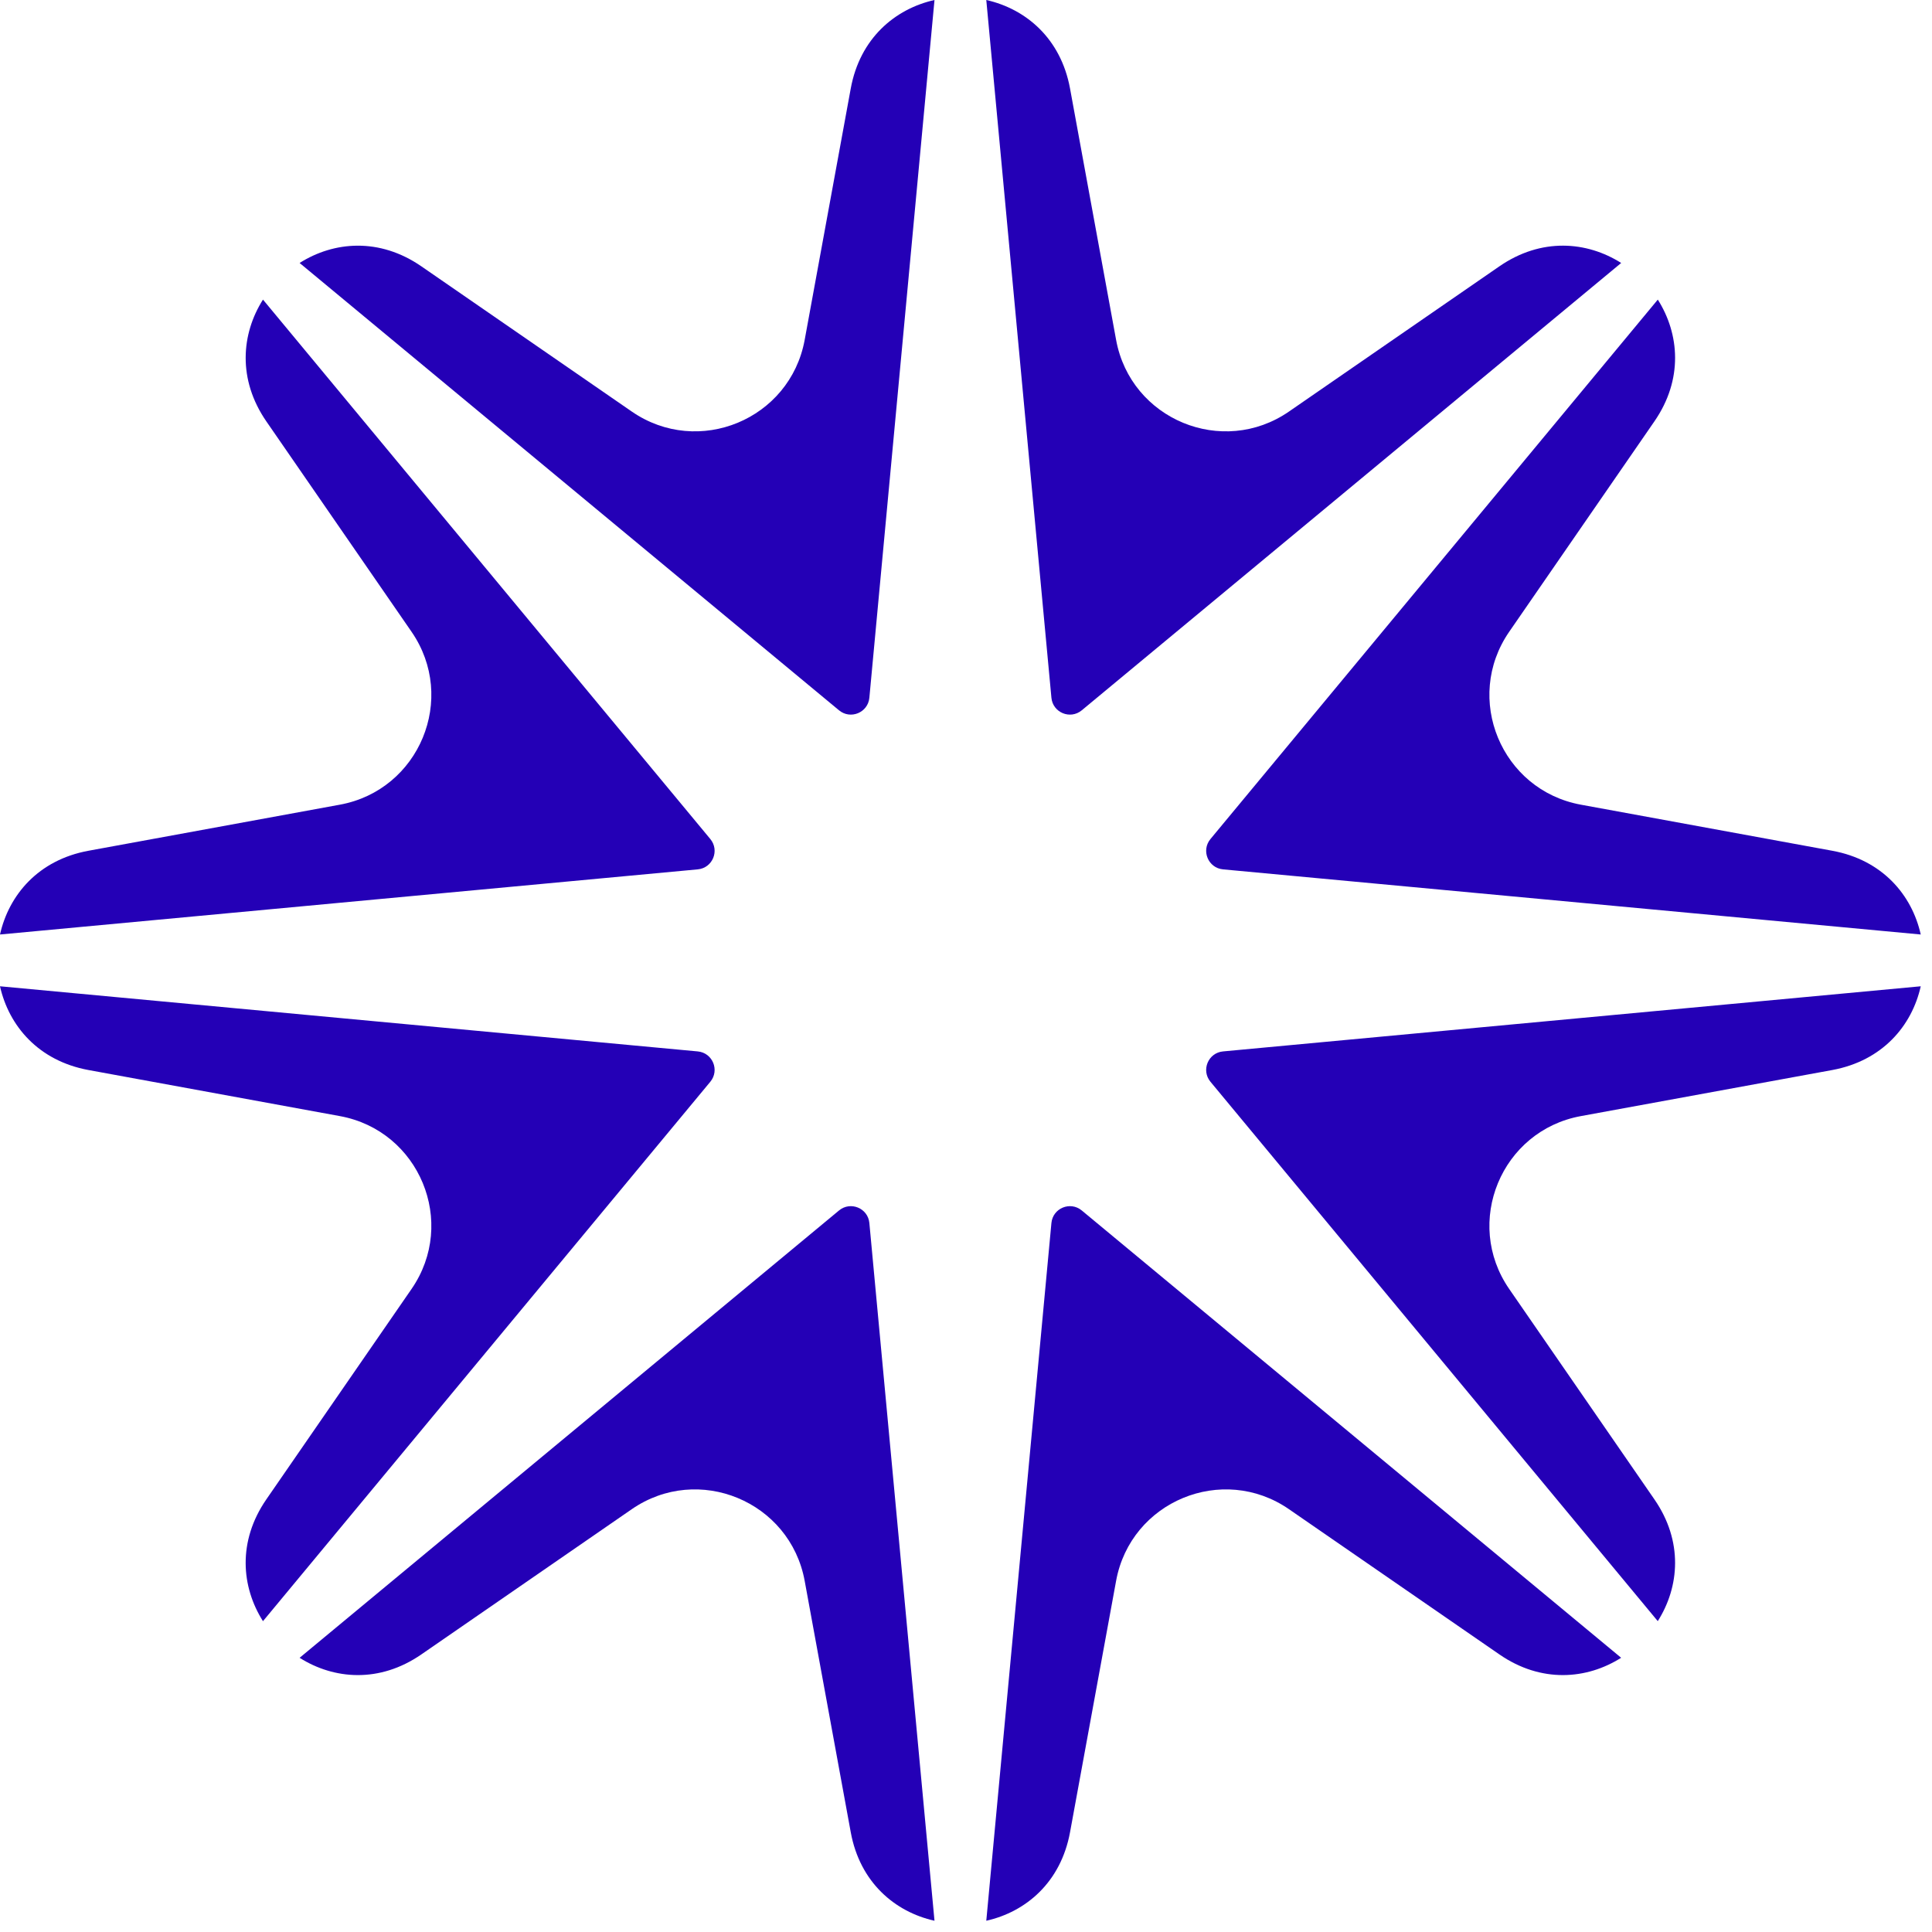
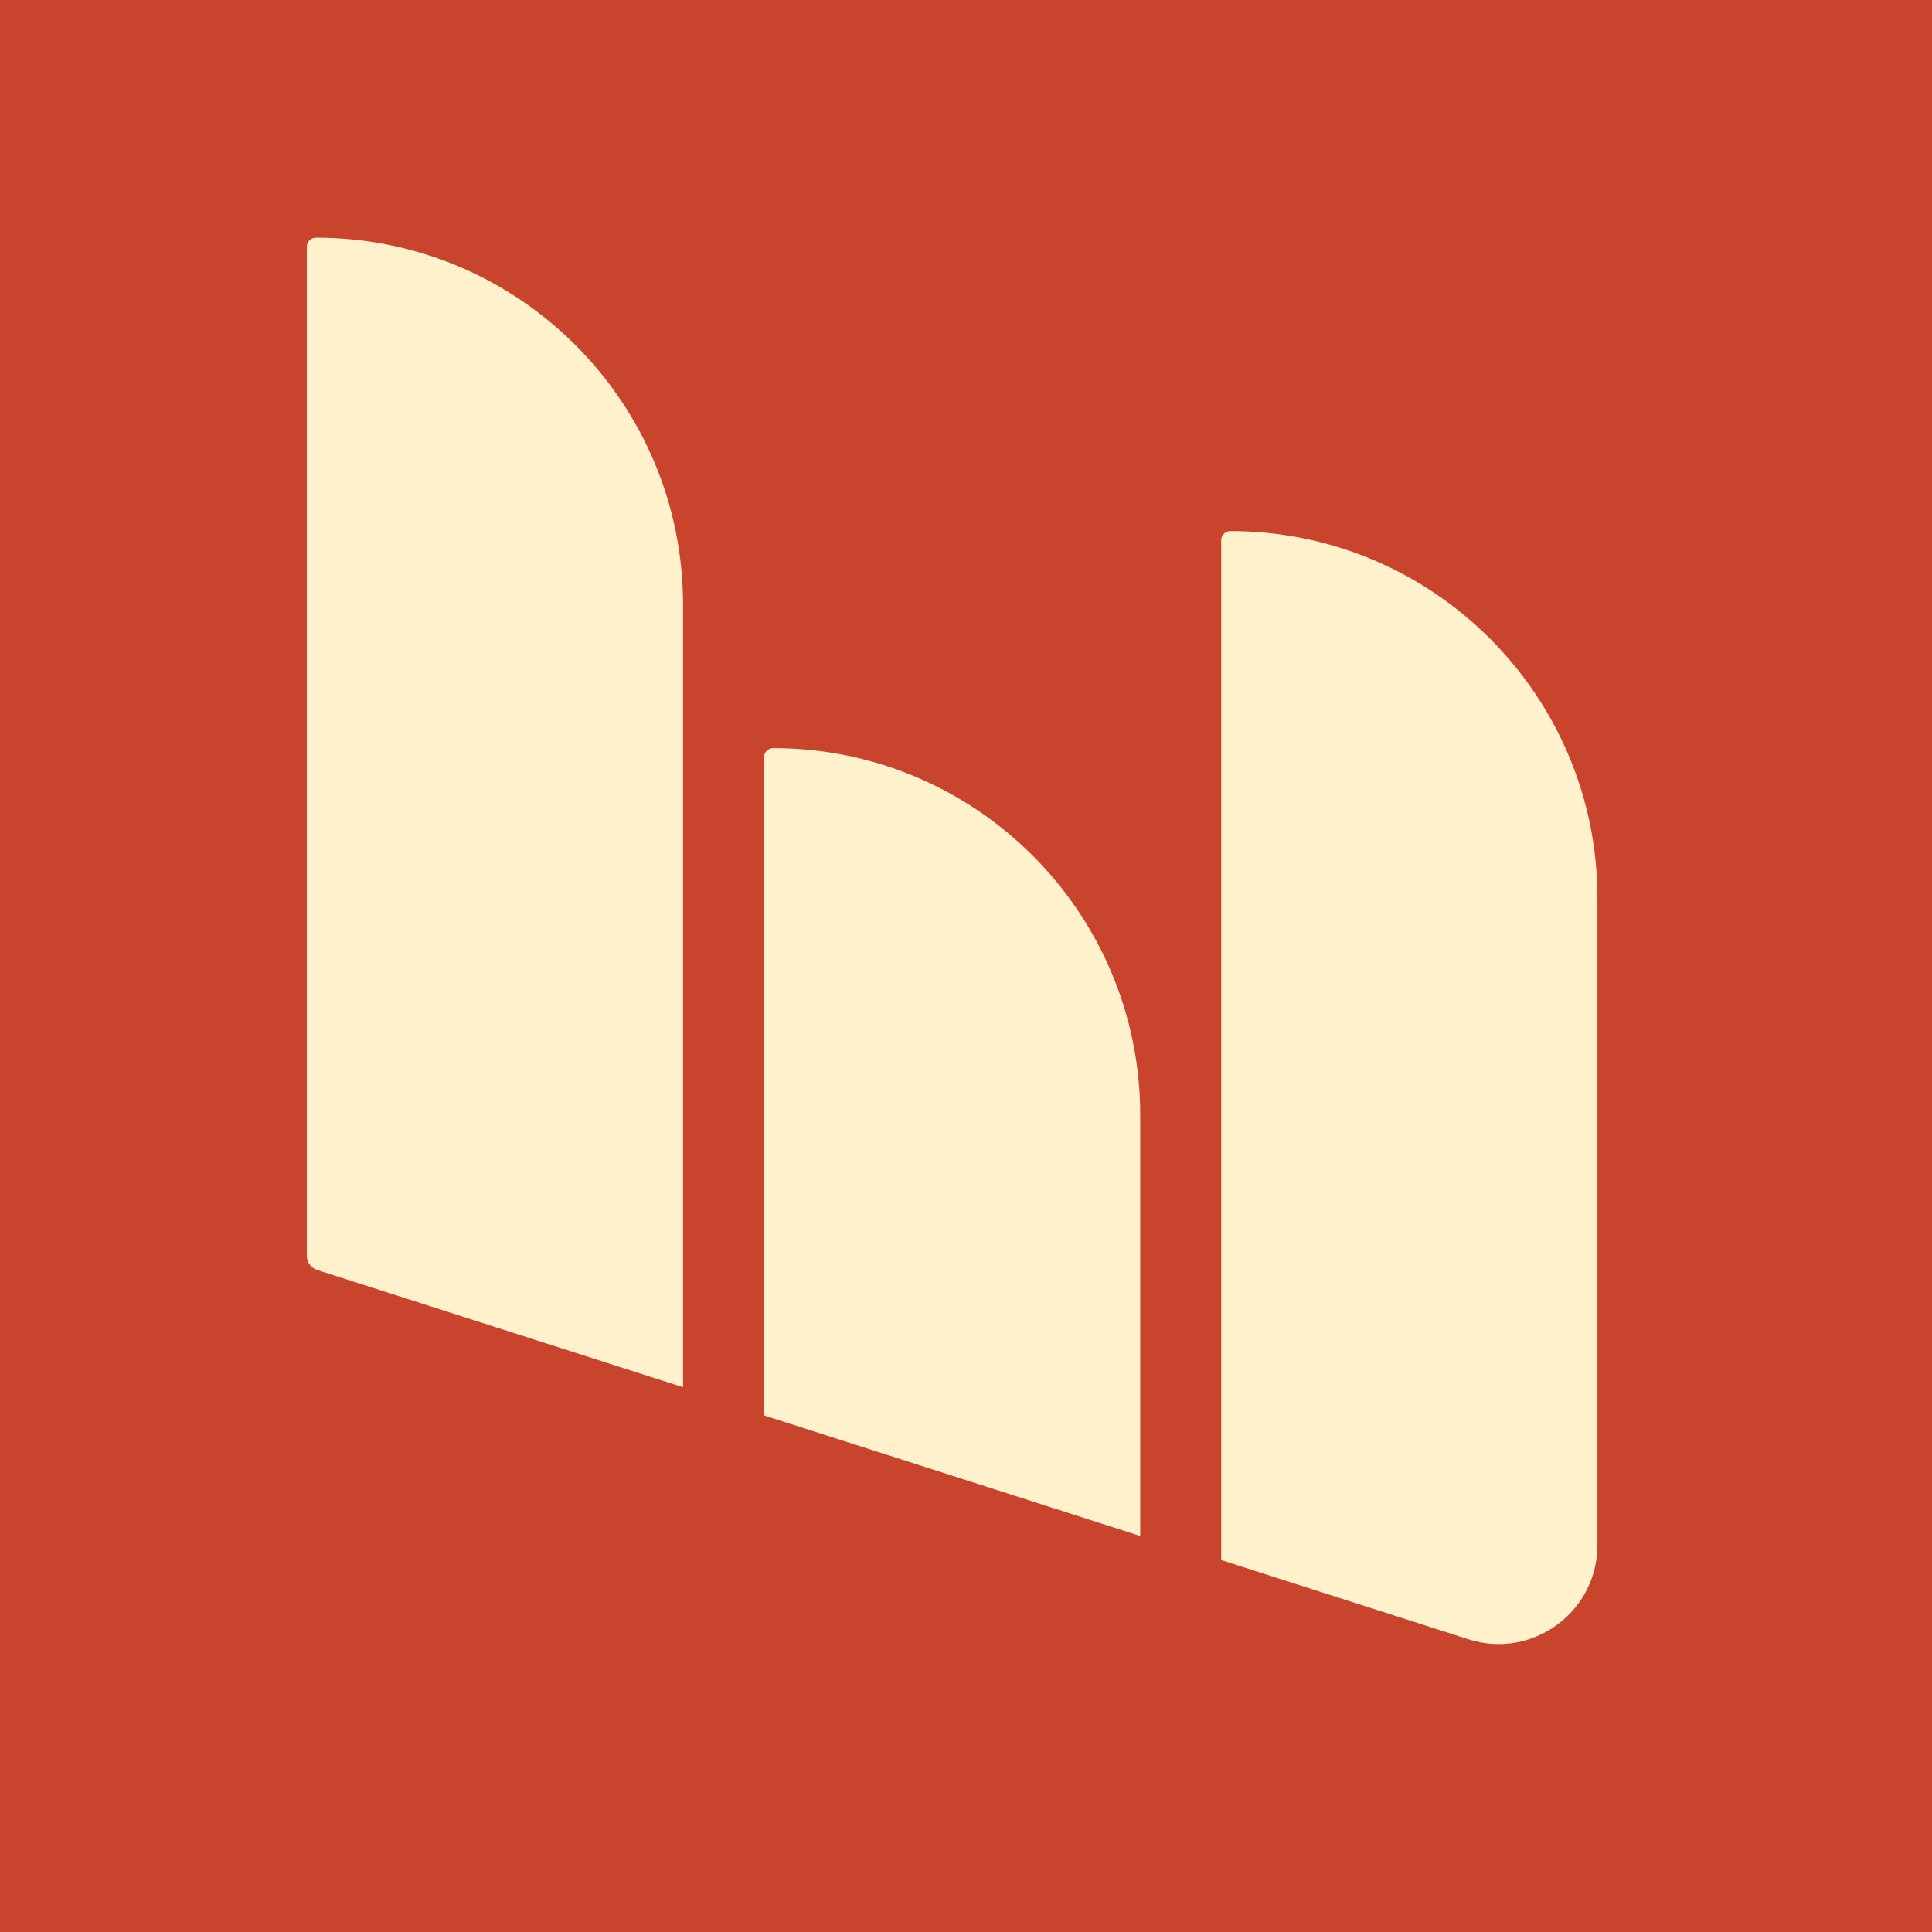
- <svg xmlns="http://www.w3.org/2000/svg" width="52" height="52" viewBox="0 0 52 52" fill="none">
-   <path fill-rule="evenodd" clip-rule="evenodd" d="M25.152 0C24.087 0.239 23.145 1.033 22.898 2.382L21.658 9.148C21.265 11.29 18.795 12.313 17.003 11.076L11.342 7.169C10.213 6.39 8.985 6.494 8.064 7.078L22.582 19.118C22.892 19.375 23.362 19.18 23.399 18.78L25.152 0ZM7.078 8.064C6.494 8.985 6.39 10.213 7.169 11.342L11.076 17.003C12.313 18.795 11.29 21.265 9.148 21.658L2.382 22.898C1.033 23.145 0.239 24.087 0 25.152L18.78 23.399C19.18 23.362 19.375 22.892 19.118 22.582L7.078 8.064ZM0 26.546C0.239 27.611 1.033 28.552 2.382 28.8L9.148 30.04C11.29 30.432 12.313 32.903 11.076 34.694L7.169 40.355C6.389 41.485 6.494 42.712 7.078 43.634L19.118 29.116C19.375 28.806 19.18 28.336 18.78 28.299L0 26.546ZM8.064 44.62C8.986 45.203 10.213 45.308 11.342 44.528L17.003 40.621C18.795 39.384 21.265 40.408 21.658 42.549L22.898 49.315C23.145 50.665 24.087 51.459 25.152 51.697L23.399 32.918C23.362 32.518 22.892 32.323 22.582 32.58L8.064 44.62ZM26.546 51.697C27.611 51.459 28.552 50.664 28.8 49.315L30.04 42.549C30.432 40.408 32.903 39.384 34.694 40.621L40.355 44.528C41.484 45.308 42.712 45.203 43.633 44.619L29.116 32.58C28.806 32.323 28.336 32.518 28.299 32.918L26.546 51.697ZM44.619 43.633C45.203 42.712 45.308 41.484 44.528 40.355L40.621 34.694C39.384 32.903 40.408 30.432 42.549 30.04L49.315 28.8C50.664 28.552 51.459 27.611 51.697 26.546L32.918 28.299C32.518 28.336 32.323 28.806 32.58 29.116L44.619 43.633ZM51.697 25.152C51.459 24.087 50.665 23.145 49.315 22.898L42.549 21.658C40.408 21.265 39.384 18.795 40.621 17.003L44.528 11.342C45.308 10.213 45.203 8.986 44.62 8.064L32.58 22.582C32.323 22.892 32.518 23.362 32.918 23.399L51.697 25.152ZM43.634 7.078C42.712 6.494 41.485 6.389 40.355 7.169L34.694 11.076C32.903 12.313 30.432 11.29 30.04 9.148L28.8 2.382C28.552 1.033 27.611 0.239 26.546 0L28.299 18.78C28.336 19.18 28.806 19.375 29.116 19.118L43.634 7.078Z" fill="#2400B6" />
+ <svg xmlns="http://www.w3.org/2000/svg" width="128" height="128" viewBox="0 0 128 128" fill="none">
+   <rect width="128" height="128" fill="#C9442D" />
+   <path d="M50.617 50.175C50.617 49.839 50.889 49.566 51.225 49.566C64.656 49.566 75.543 60.454 75.543 73.885V101.762L50.617 93.773V50.175Z" fill="#FFF1CC" />
+   <path d="M20.327 16.354C20.327 16.018 20.599 15.746 20.935 15.746C34.366 15.746 45.253 26.634 45.253 40.064V91.909L21.01 84.139C20.603 84.008 20.327 83.63 20.327 83.203V16.354Z" fill="#FFF1CC" />
+   <path d="M80.907 35.792C80.907 35.456 81.179 35.184 81.515 35.184C94.946 35.184 105.833 46.071 105.833 59.502V102.366C105.833 106.806 101.51 109.961 97.281 108.605L80.907 103.357V35.792Z" fill="#FFF1CC" />
</svg>
